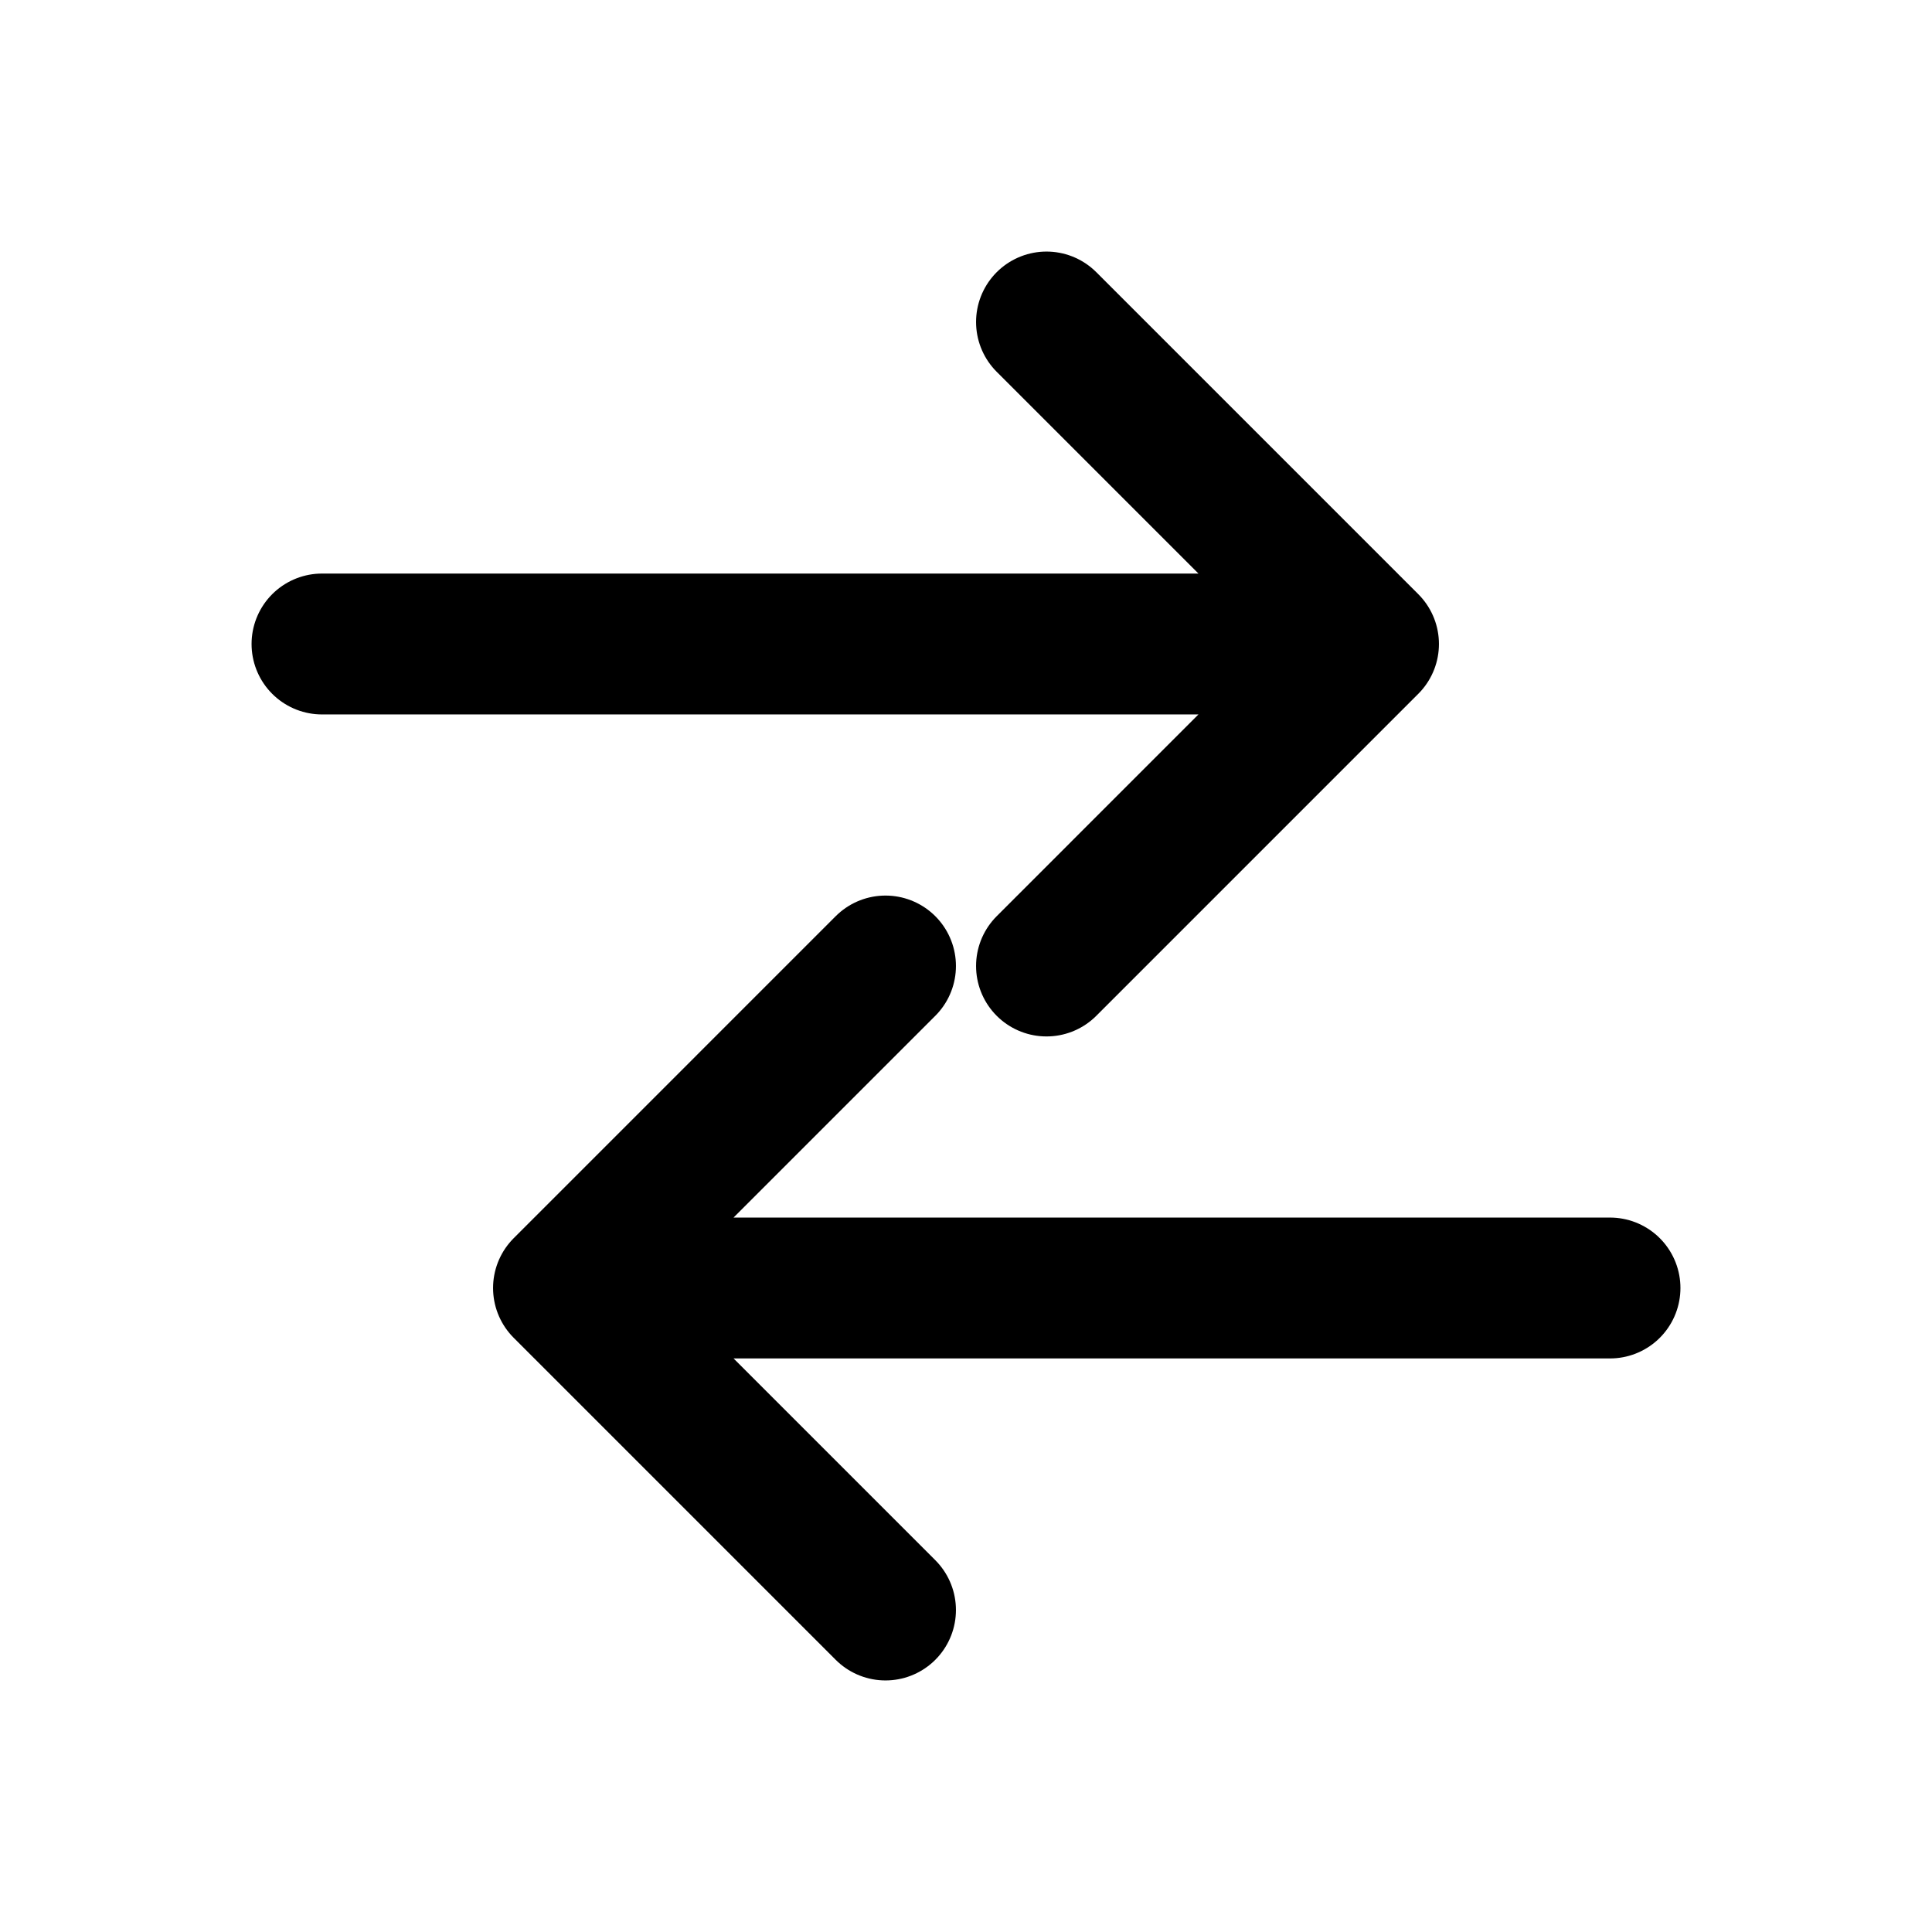
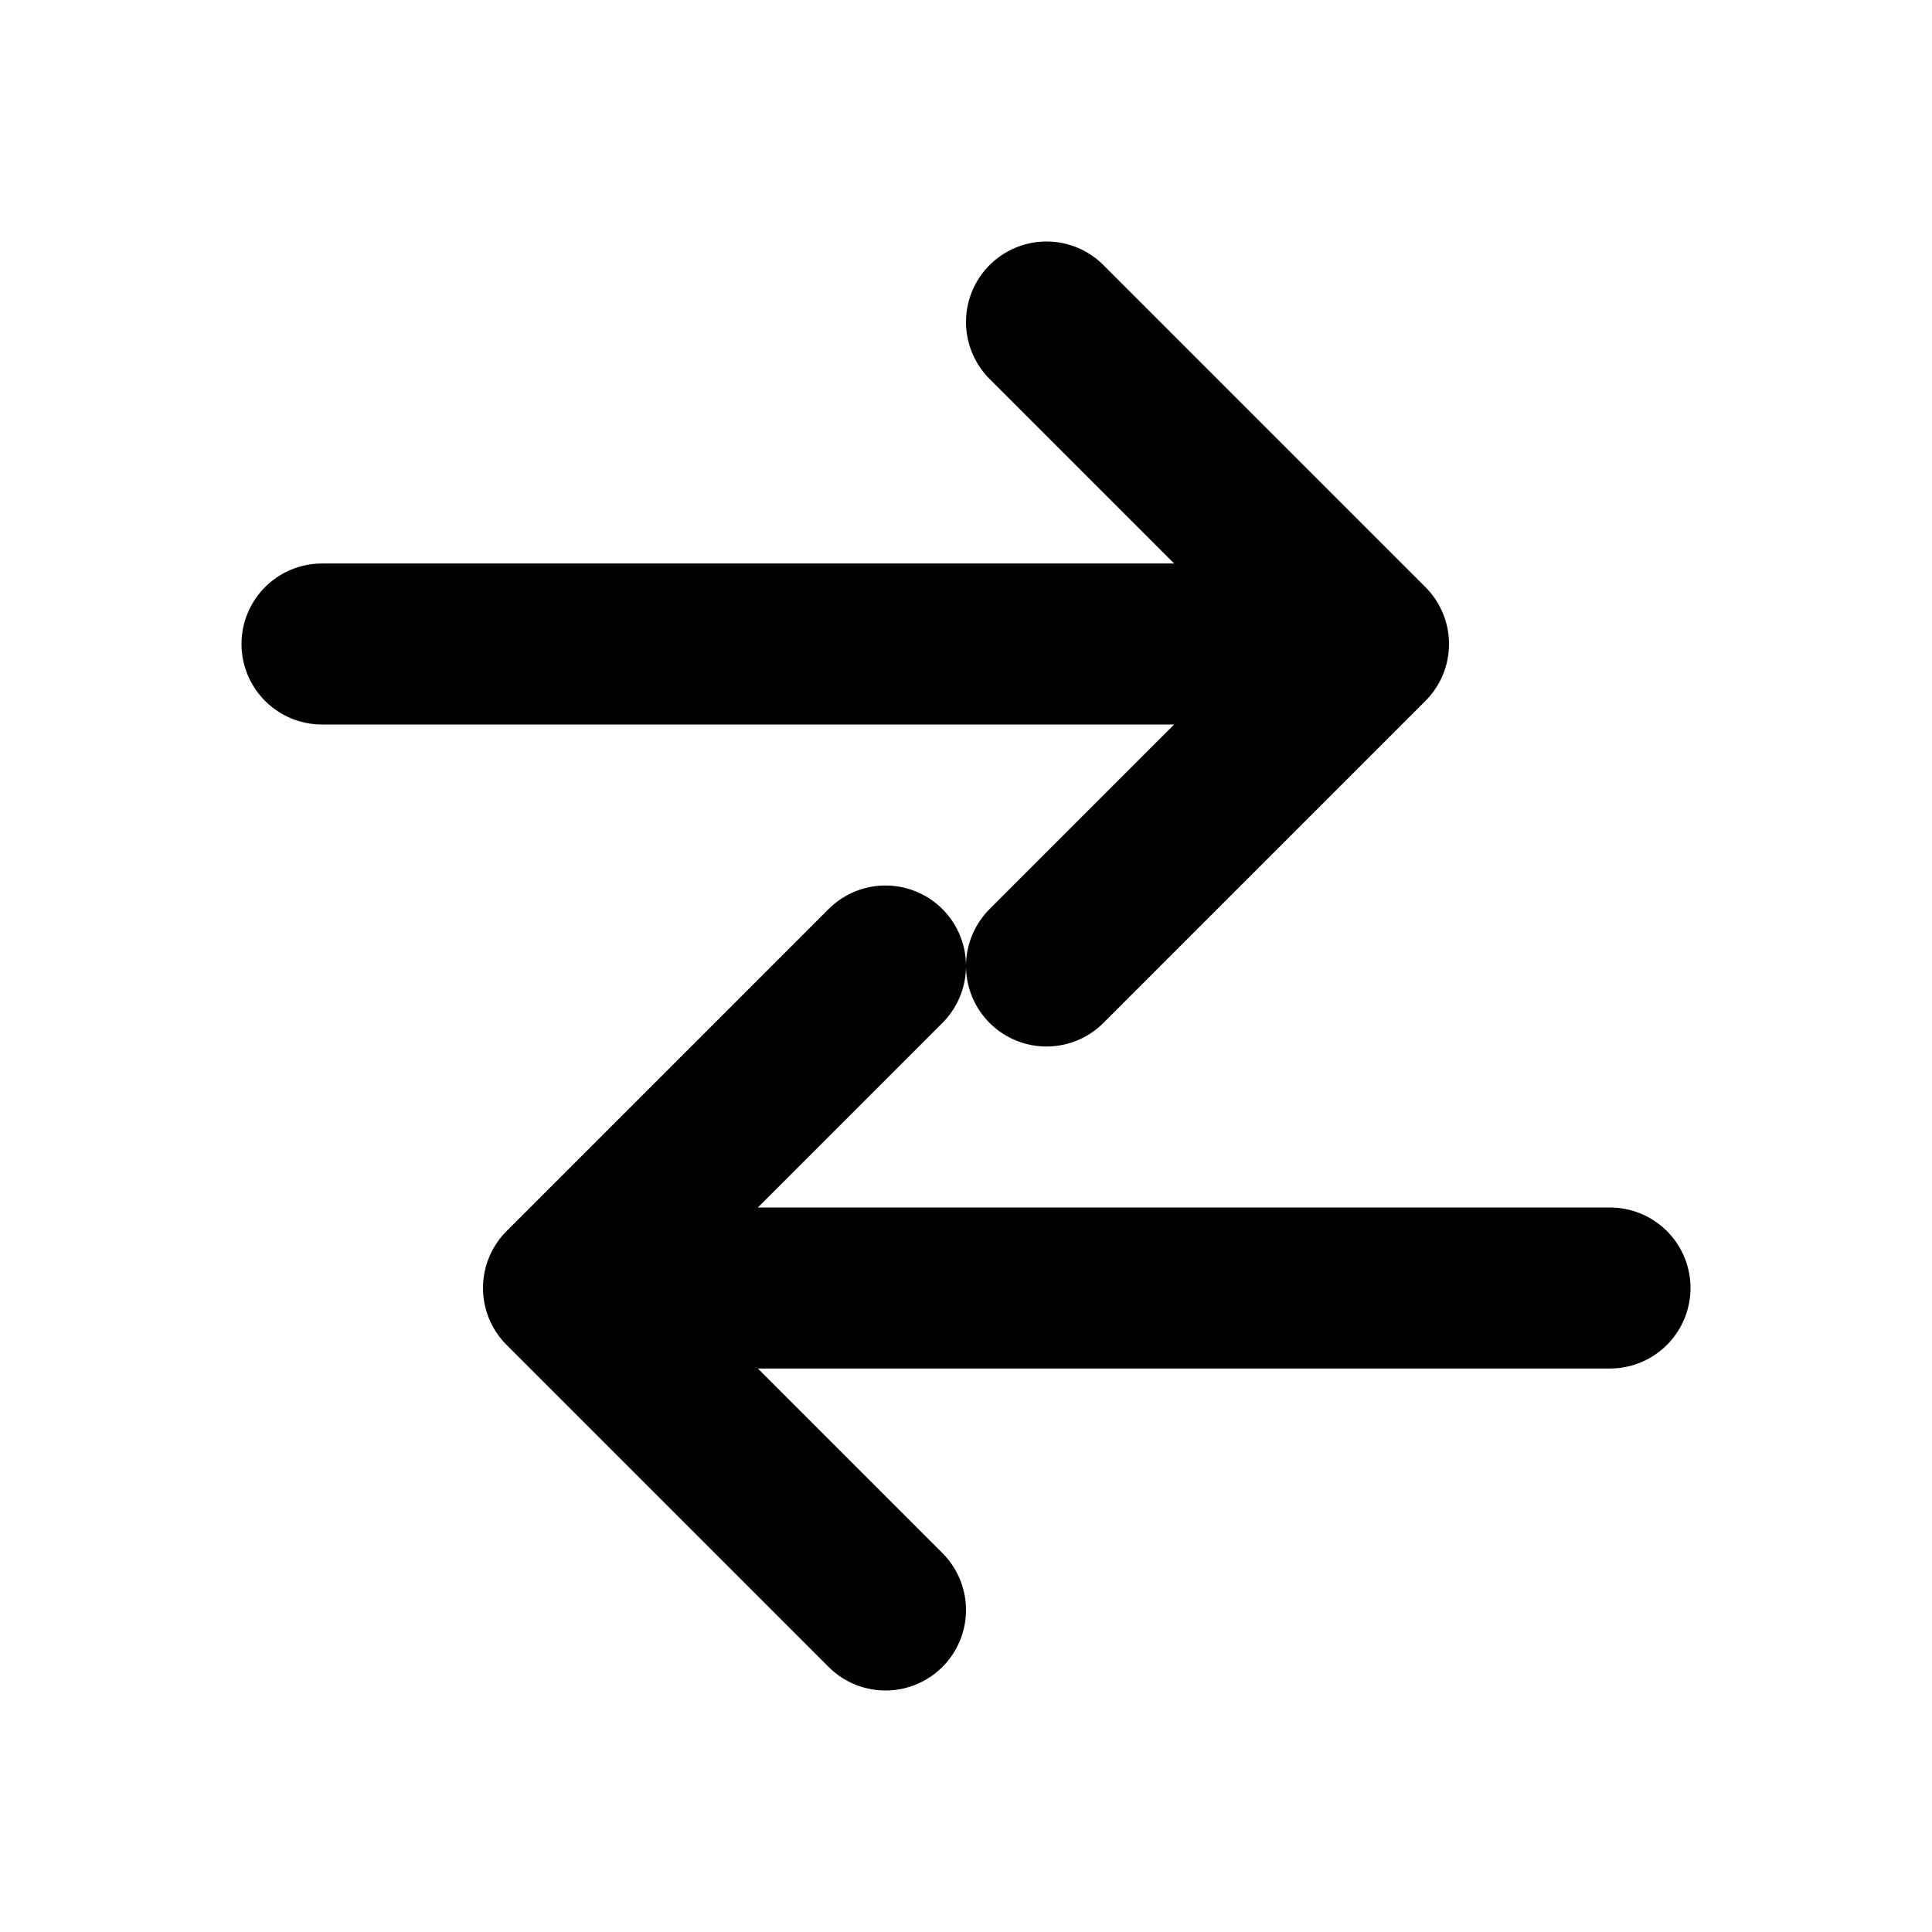
- <svg xmlns="http://www.w3.org/2000/svg" viewBox="0 0 24 24" fill="none" stroke="currentColor" stroke-width="1.75" stroke-linecap="round" stroke-linejoin="round" role="img" aria-labelledby="title">
+ <svg xmlns="http://www.w3.org/2000/svg" viewBox="0 0 24 24" fill="none" stroke="currentColor" stroke-width="2" stroke-linecap="round" stroke-linejoin="round" shape-rendering="geometricPrecision" role="img" aria-labelledby="title">
  <g>
    <path d="M4 8h13m-4-4 4 4-4 4M20 16H7m4-4-4 4 4 4" />
  </g>
</svg>
